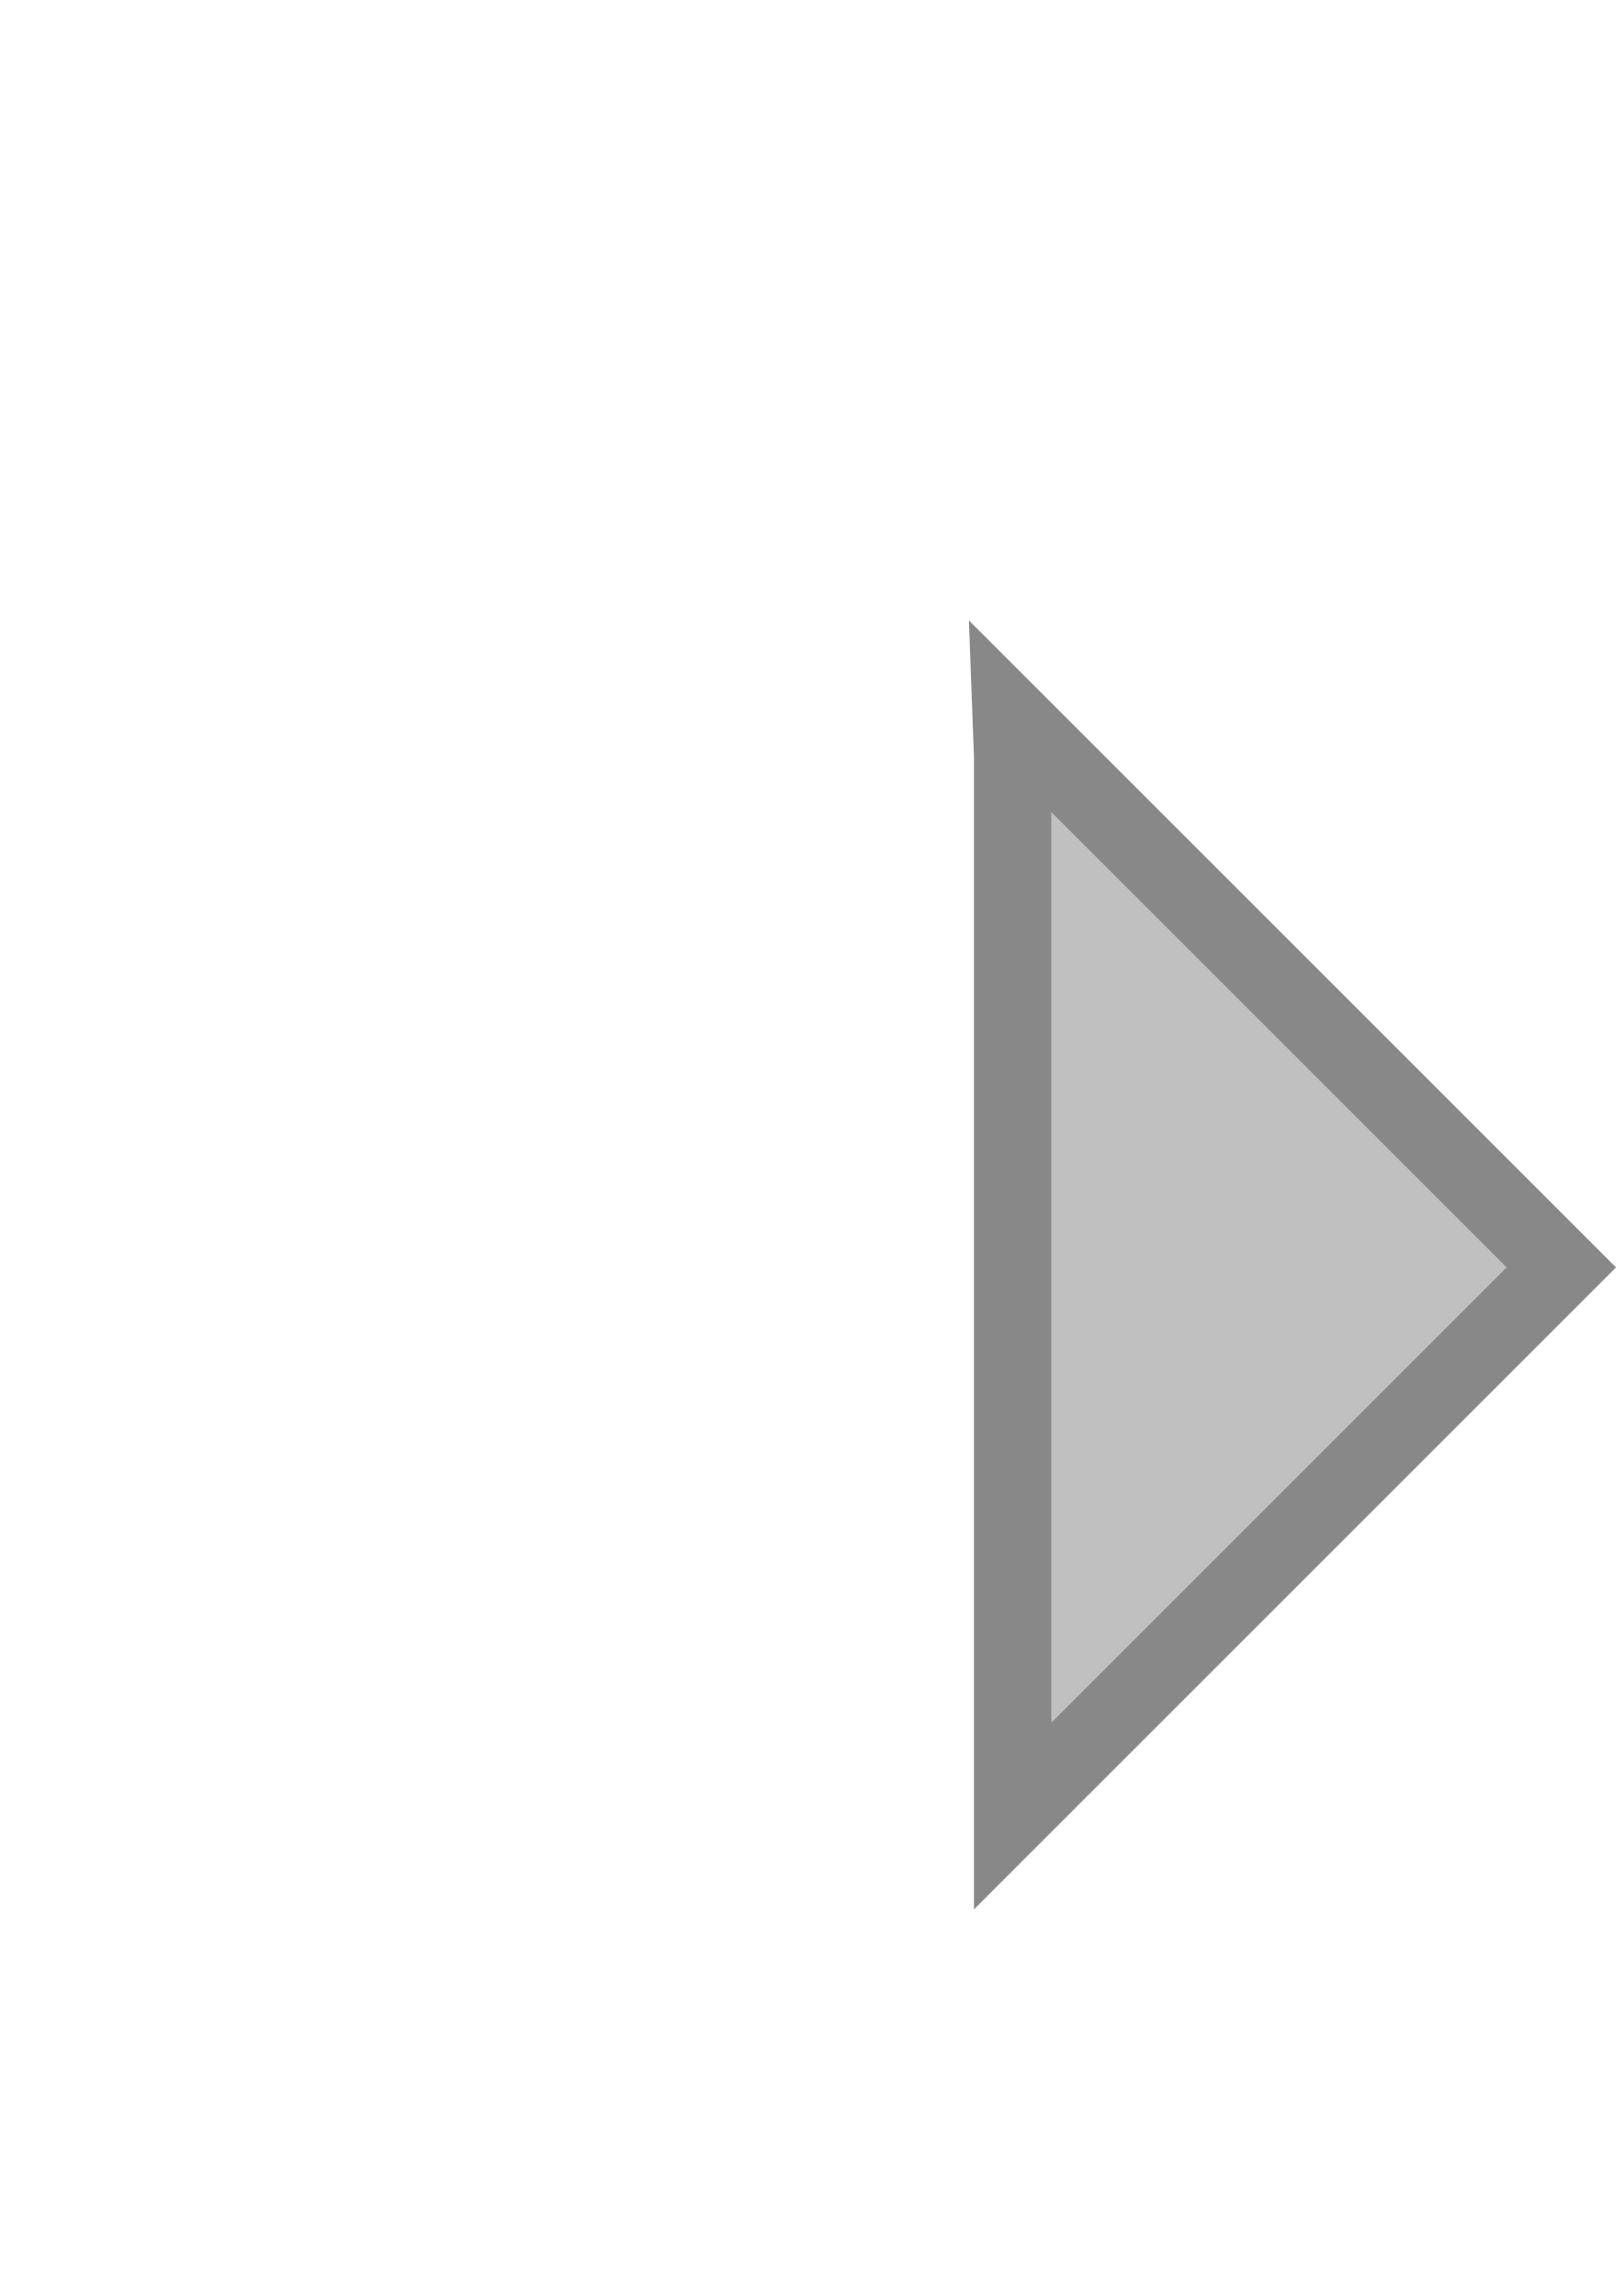
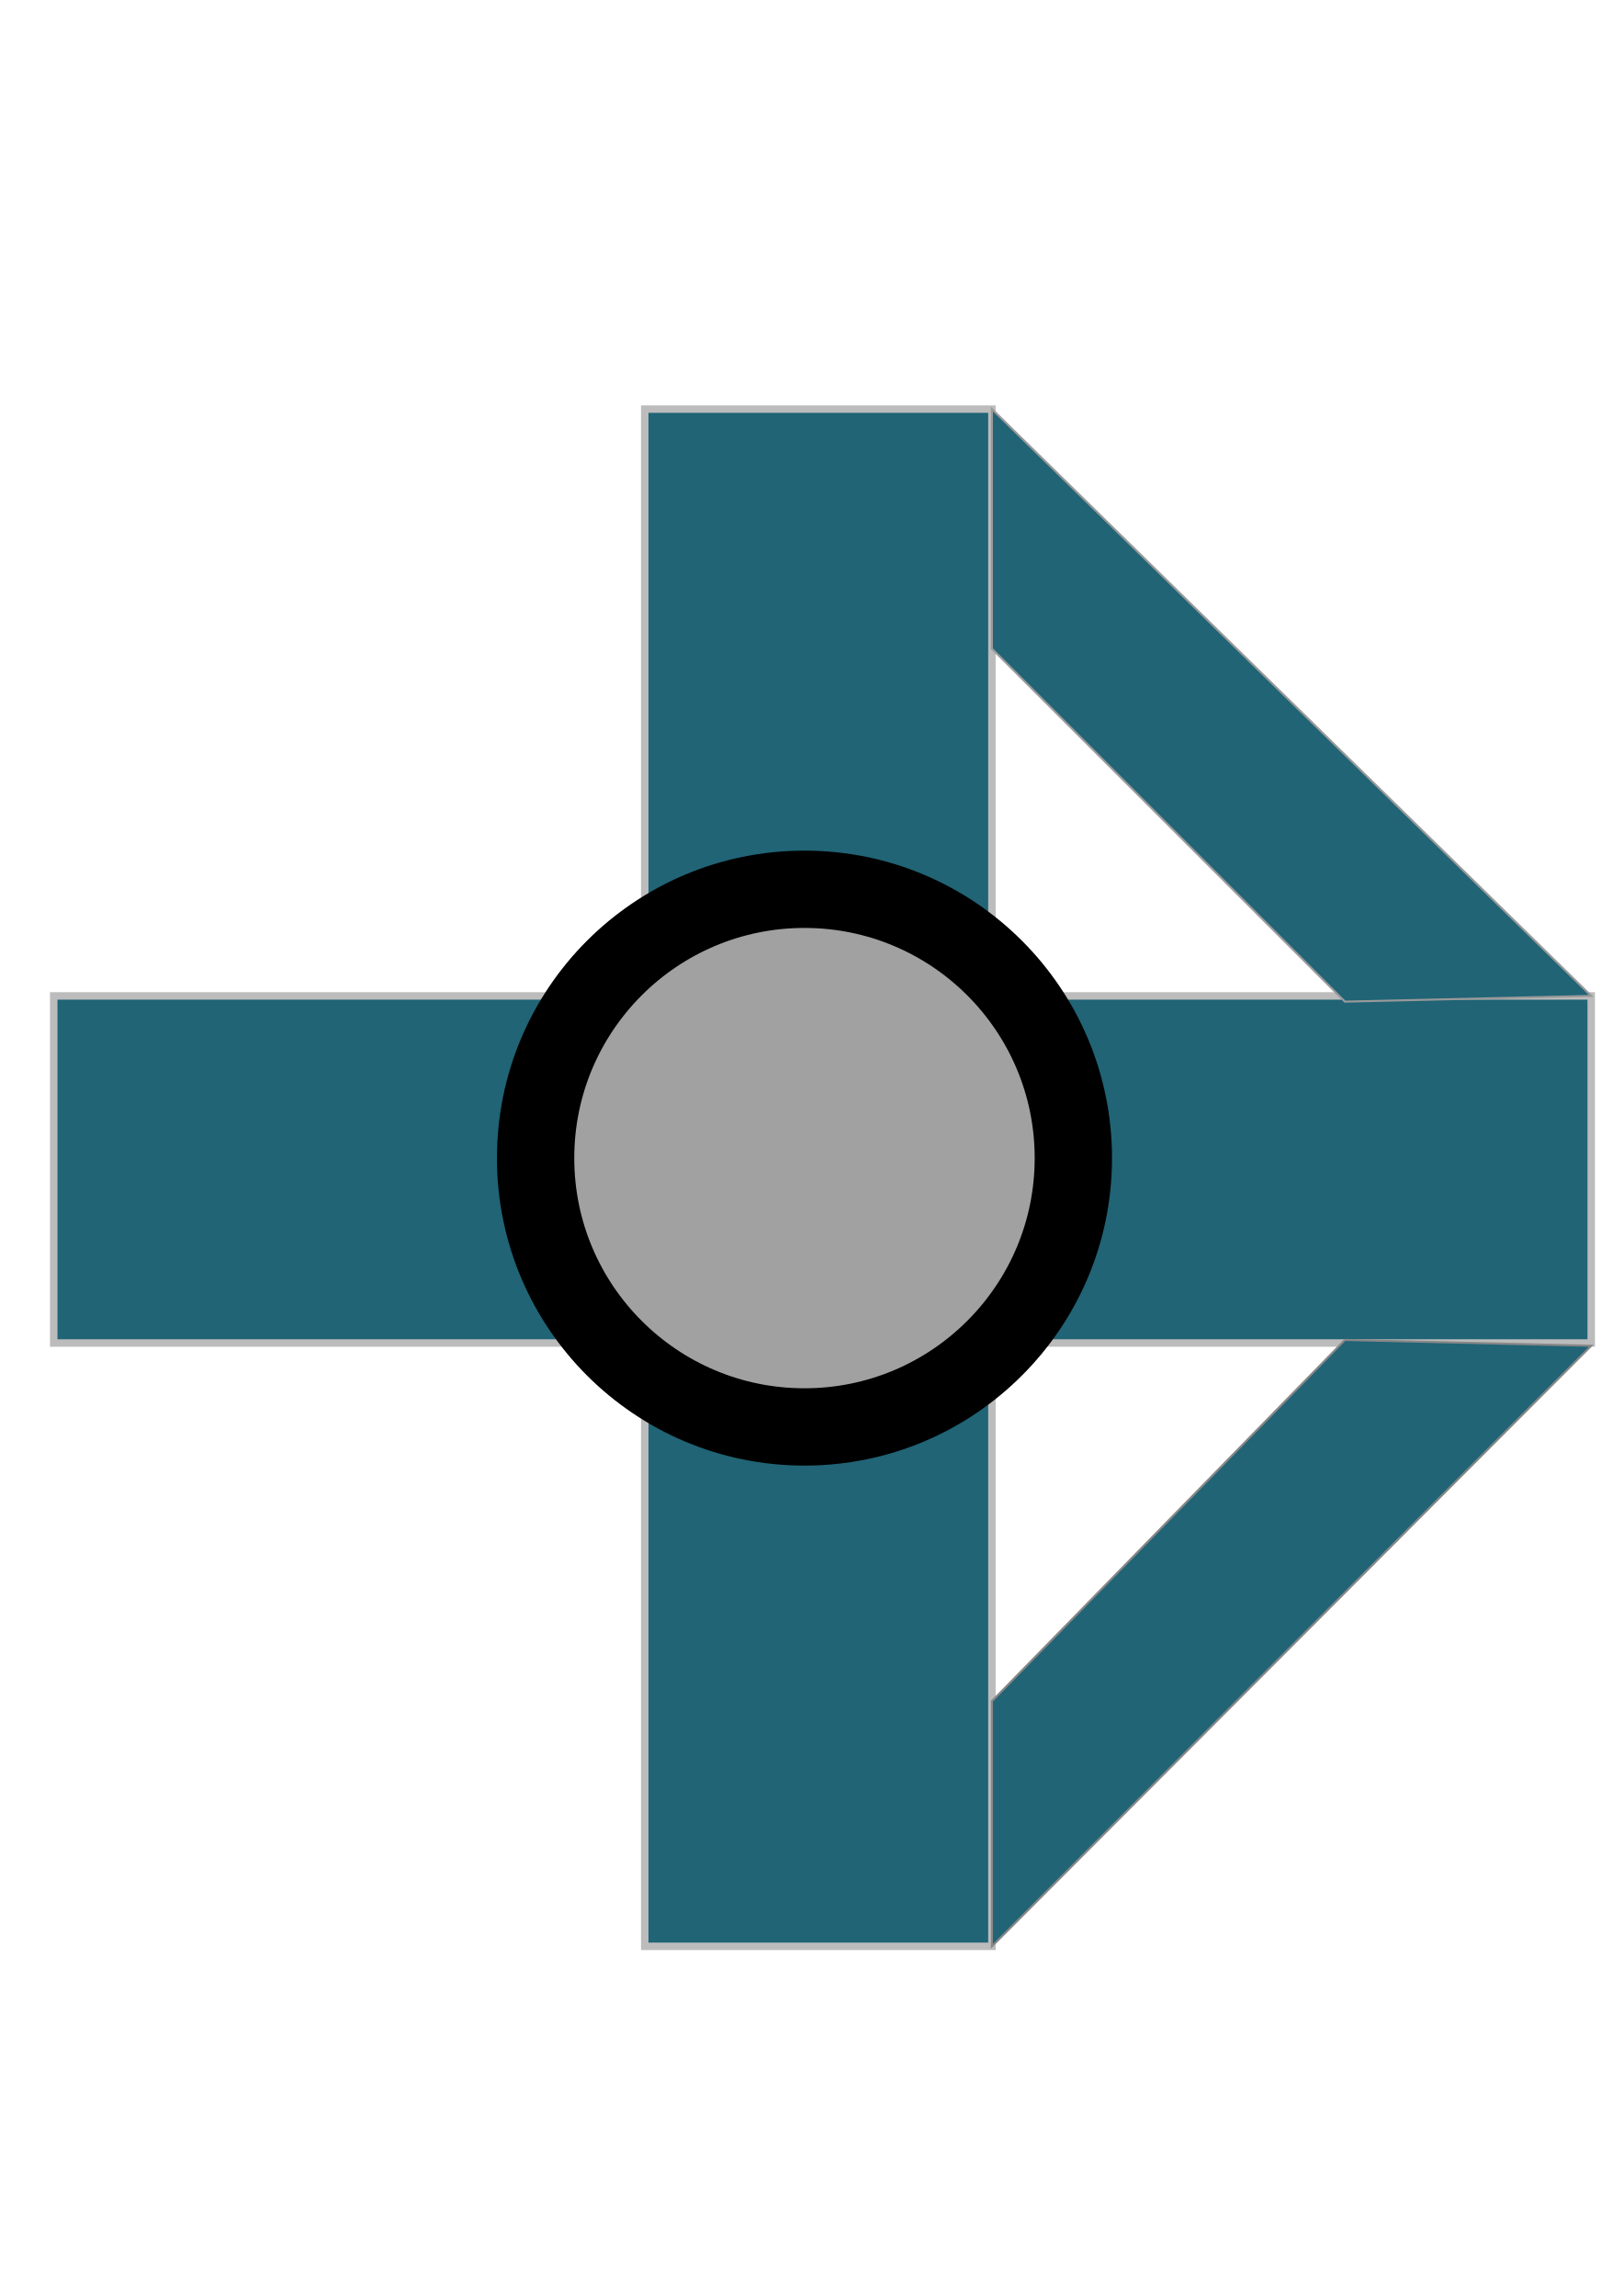
- <svg xmlns="http://www.w3.org/2000/svg" id="svg8" version="1.1" viewBox="0 0 210 297" height="297mm" width="210mm">
+ <svg xmlns="http://www.w3.org/2000/svg" width="210mm" height="297mm" viewBox="0 0 210 297" version="1.1" id="svg8">
  <defs id="defs2" />
-   <g style="display:none" id="layer2">
-     <rect ry="0" y="52.919" x="83.388" height="198.849" width="44.901" id="rect1010" style="fill:#206476;fill-opacity:1;fill-rule:evenodd;stroke:#bcbcbc;stroke-width:0.965;stroke-miterlimit:4;stroke-dasharray:none;stroke-opacity:1" />
-     <rect transform="rotate(90)" style="fill:#206476;fill-opacity:1;fill-rule:evenodd;stroke:#bcbcbc;stroke-width:0.965;stroke-miterlimit:4;stroke-dasharray:none;stroke-opacity:1" id="rect1010-9" width="44.901" height="198.849" x="128.824" y="-205.798" ry="0" />
+   <g id="layer2" style="display:inline">
+     <rect style="fill:#206476;fill-opacity:1;fill-rule:evenodd;stroke:#bcbcbc;stroke-width:0.965;stroke-miterlimit:4;stroke-dasharray:none;stroke-opacity:1" id="rect1010" width="44.901" height="198.849" x="83.388" y="52.919" ry="0" />
+     <rect ry="0" y="-205.798" x="128.824" height="198.849" width="44.901" id="rect1010-9" style="fill:#206476;fill-opacity:1;fill-rule:evenodd;stroke:#bcbcbc;stroke-width:0.965;stroke-miterlimit:4;stroke-dasharray:none;stroke-opacity:1" transform="rotate(90)" />
+     <path id="path855" d="M 205.798,128.824 128.289,52.919 v 30.991 l 45.657,45.657 z" style="fill:#206476;stroke:#999999;stroke-width:0.265px;stroke-linecap:butt;stroke-linejoin:miter;stroke-opacity:1;fill-opacity:1" />
+     <path style="display:inline;fill:#206476;stroke:#878787;stroke-width:0.268px;stroke-linecap:butt;stroke-linejoin:miter;stroke-opacity:1;fill-opacity:1" d="m 205.798,174.087 -77.508,77.681 v -31.716 l 45.657,-46.726 z" id="path855-9" />
  </g>
-   <g style="display:none" id="layer1">
-     <circle r="34.774" cy="149.808" cx="104.046" id="path889" style="fill:#a1a1a1;fill-opacity:1;fill-rule:evenodd;stroke:#000000;stroke-width:10;stroke-miterlimit:4;stroke-dasharray:none;stroke-opacity:1" />
+   <g id="layer1" style="display:inline">
+     <circle style="fill:#a1a1a1;fill-opacity:1;fill-rule:evenodd;stroke:#000000;stroke-width:10;stroke-miterlimit:4;stroke-dasharray:none;stroke-opacity:1" id="path889" cx="104.046" cy="149.808" r="34.774" />
  </g>
-   <g id="layer3">
-     <path id="path1032" d="M 130.969,97.896 V 234.912 l 70.965,-70.965 -71.154,-71.154 z" style="fill:#c0c0c0;fill-opacity:1;stroke:#888888;stroke-width:10;stroke-linecap:butt;stroke-linejoin:miter;stroke-opacity:1;stroke-miterlimit:4;stroke-dasharray:none" />
+   <g style="display:none" id="layer3">
+     <path style="fill:#c0c0c0;fill-opacity:1;stroke:#888888;stroke-width:10;stroke-linecap:butt;stroke-linejoin:miter;stroke-miterlimit:4;stroke-dasharray:none;stroke-opacity:1" d="M 130.969,97.896 V 234.912 l 70.965,-70.965 -71.154,-71.154 z" id="path1032" />
  </g>
</svg>
